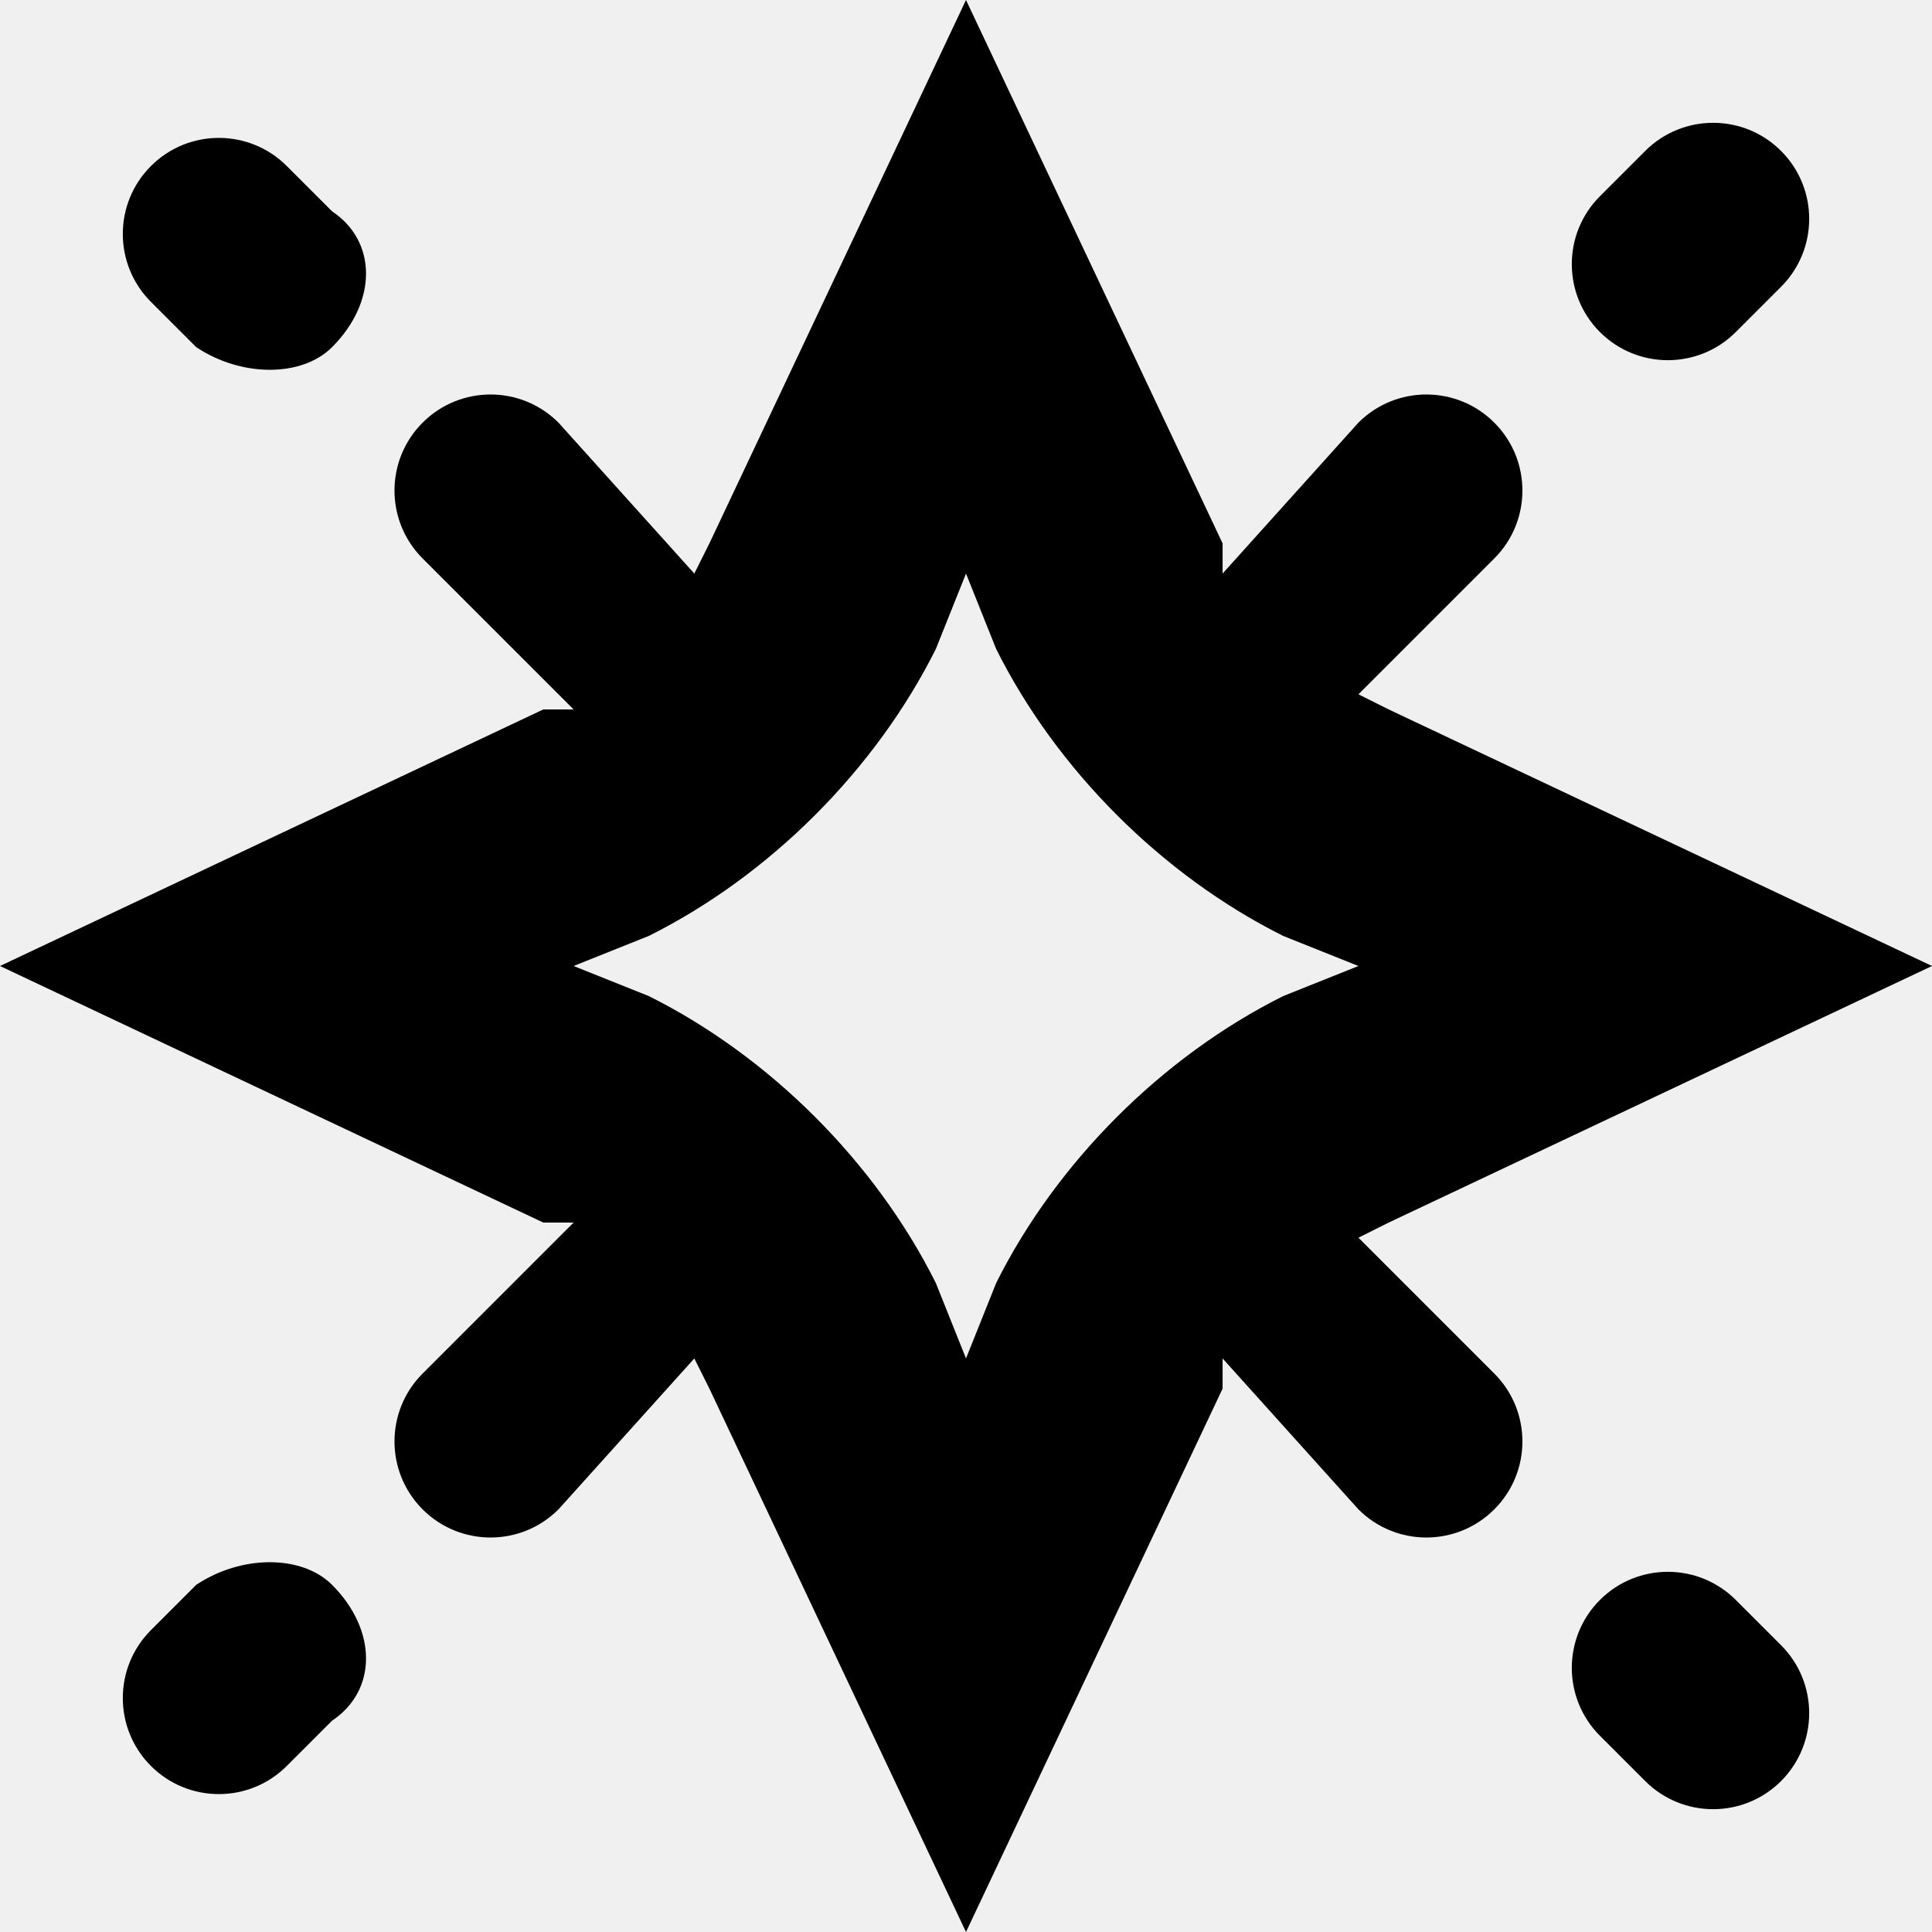
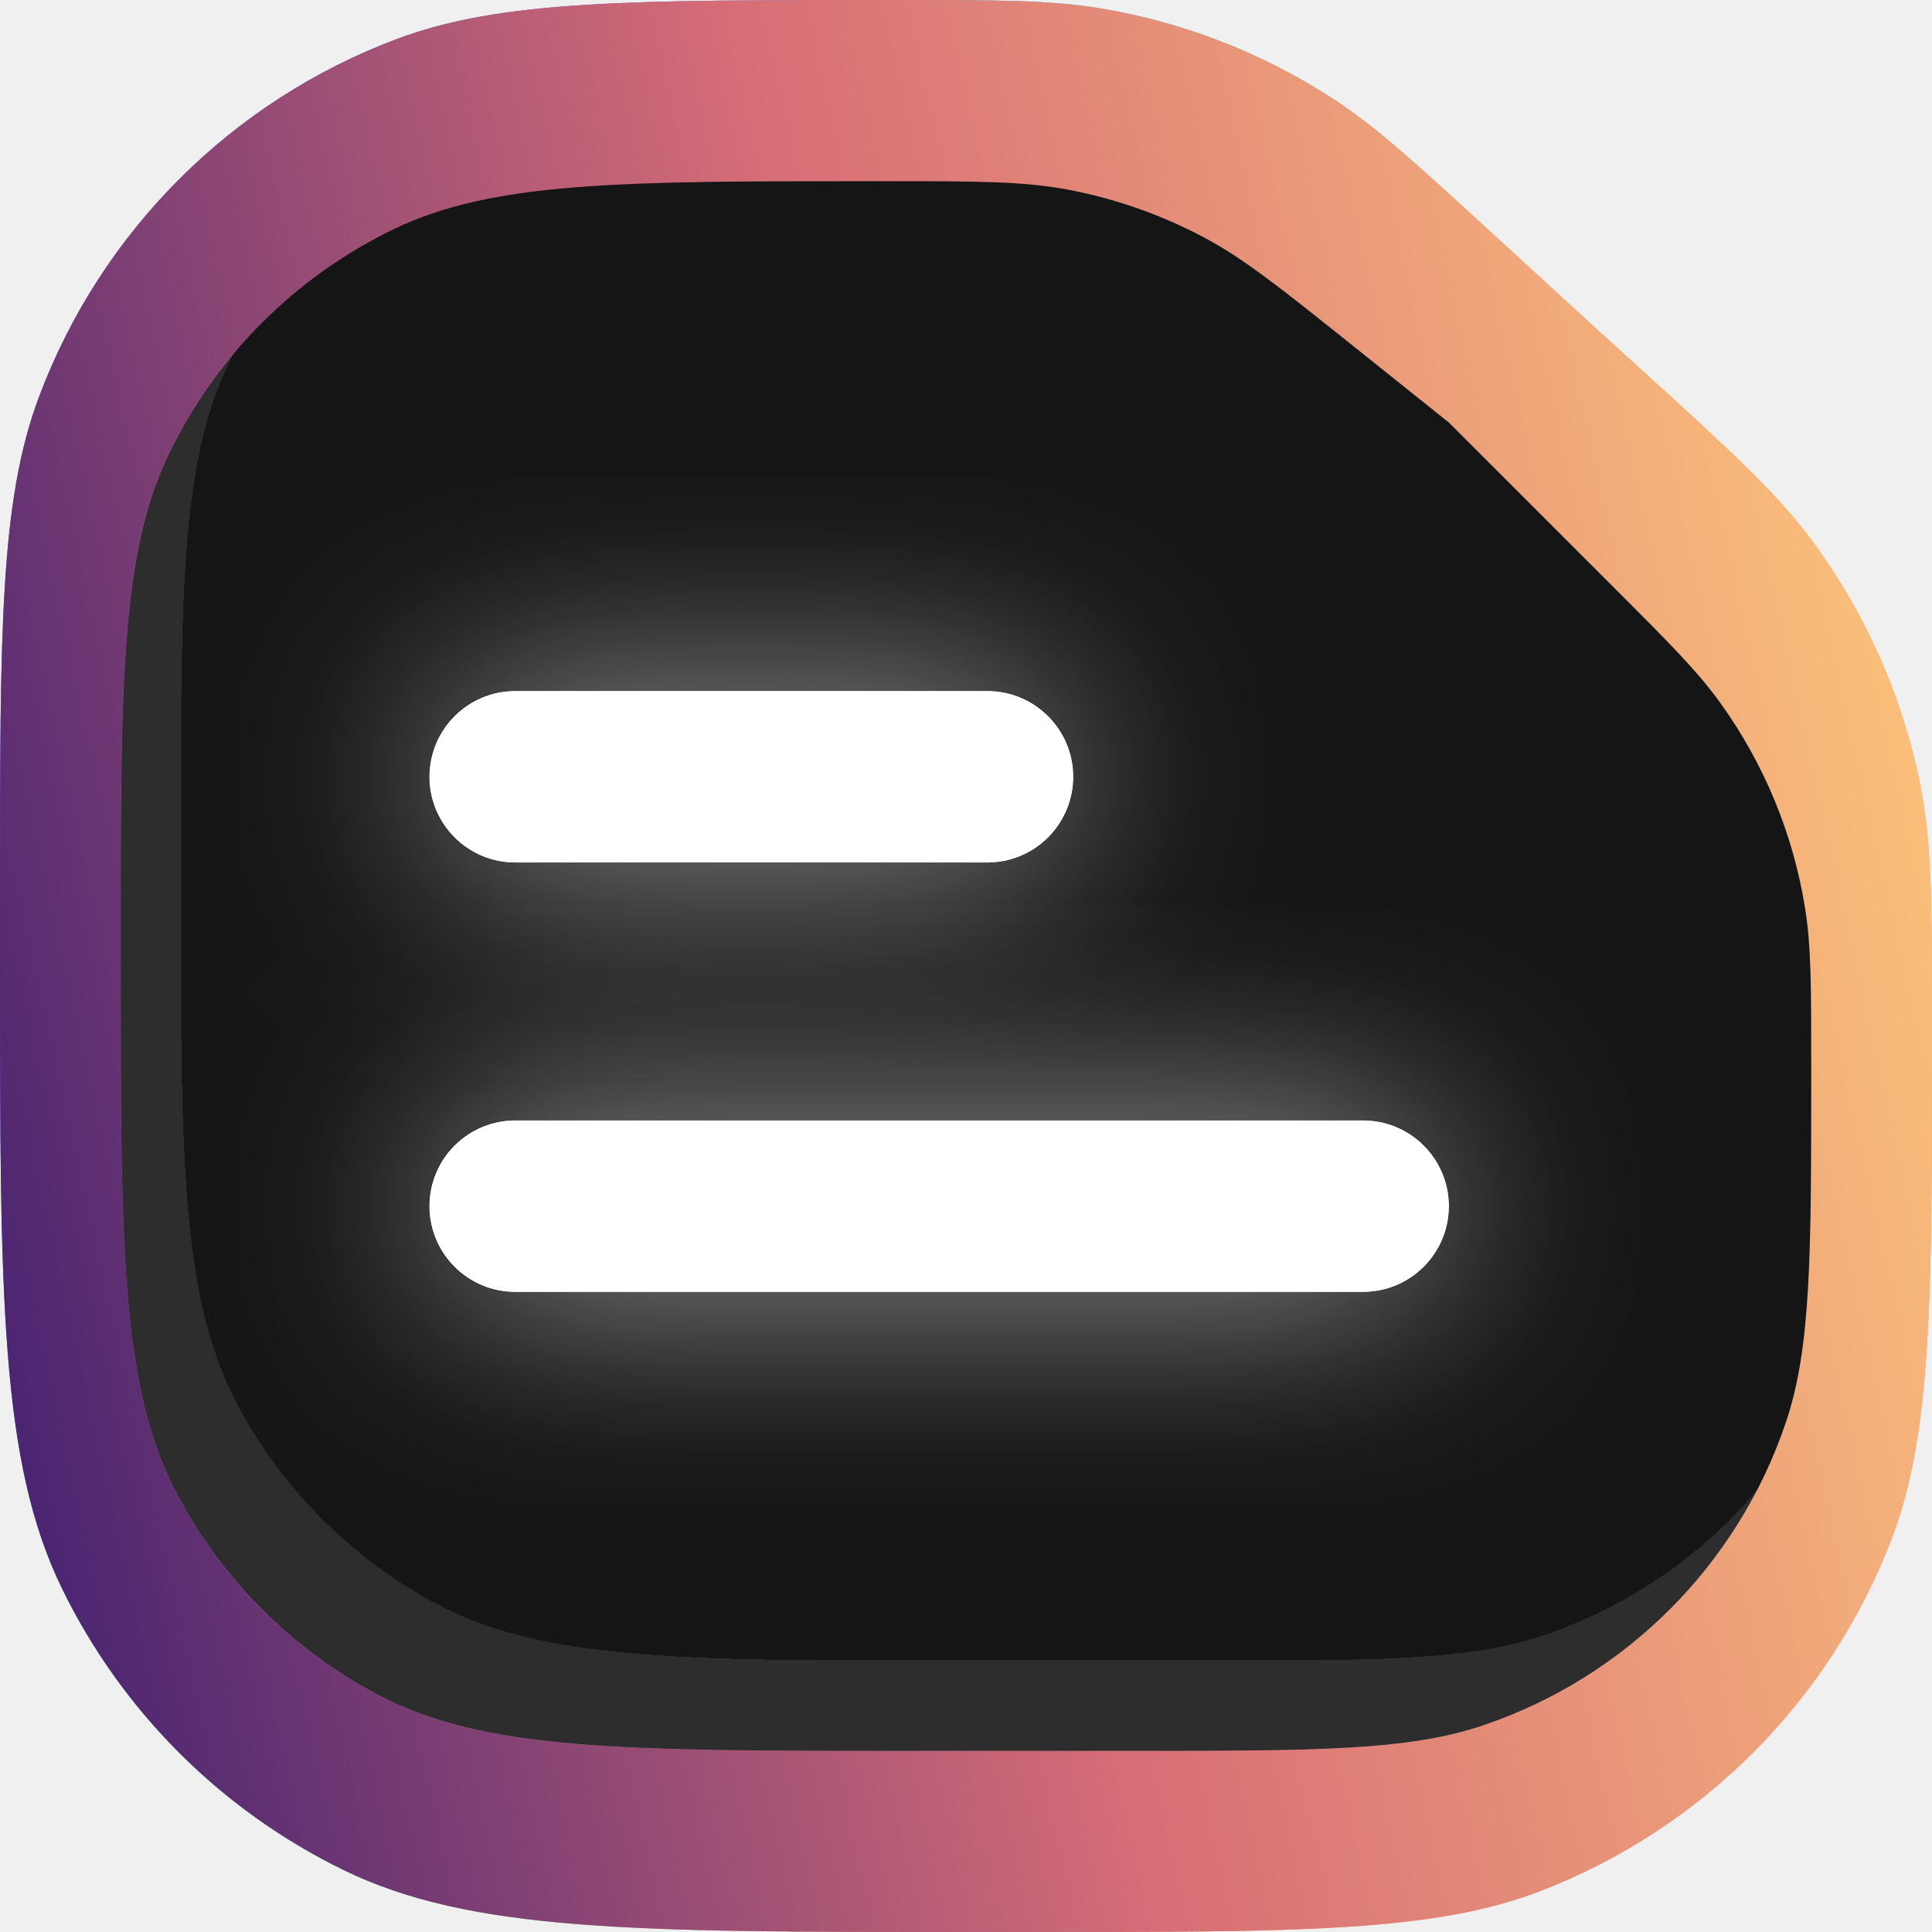
- <svg xmlns="http://www.w3.org/2000/svg" viewBox="0 0 128 128">
-   <path fill-rule="evenodd" d="M81 36 64 0 47 36l-1 2-9-10a6 6 0 0 0-9 9l10 10h-2L0 64l36 17h2L28 91a6 6 0 1 0 9 9l9-10 1 2 17 36 17-36v-2l9 10a6 6 0 1 0 9-9l-9-9 2-1 36-17-36-17-2-1 9-9a6 6 0 1 0-9-9l-9 10v-2Zm-17 2-2 5c-4 8-11 15-19 19l-5 2 5 2c8 4 15 11 19 19l2 5 2-5c4-8 11-15 19-19l5-2-5-2c-8-4-15-11-19-19l-2-5Z" clip-rule="evenodd" />
-   <path d="M118 19a6 6 0 0 0-9-9l-3 3a6 6 0 1 0 9 9l3-3Zm-96 4c-2 2-6 2-9 0l-3-3a6 6 0 1 1 9-9l3 3c3 2 3 6 0 9Zm0 82c-2-2-6-2-9 0l-3 3a6 6 0 1 0 9 9l3-3c3-2 3-6 0-9Zm96 4a6 6 0 0 1-9 9l-3-3a6 6 0 1 1 9-9l3 3Z" />
-   <style>path{fill:#000}@media (prefers-color-scheme:dark){path{fill:#fff}}</style>
+ <svg xmlns="http://www.w3.org/2000/svg" width="32" height="32" viewBox="0 0 32 32" fill="none">
+   <path d="M0 14.759C0 10.451 0 8.297 0.644 6.578C1.672 3.835 3.835 1.672 6.578 0.644C8.297 0 10.451 0 14.759 0C16.532 0 17.418 0 18.266 0.145C19.613 0.375 20.9 0.876 22.049 1.616C22.772 2.082 23.425 2.681 24.732 3.879L26.5 5.5L27.121 6.064C28.654 7.458 29.421 8.155 30.014 8.957C30.902 10.159 31.514 11.542 31.806 13.008C32 13.986 32 15.022 32 17.094C32 21.54 32 23.763 31.315 25.53C30.285 28.186 28.186 30.285 25.53 31.315C23.763 32 21.54 32 17.094 32H16C10.526 32 7.789 32 5.683 30.97C3.657 29.98 2.02 28.343 1.03 26.317C0 24.211 0 21.474 0 16V14.759Z" fill="url(#paint0_linear_16_2283)" />
+   <path d="M0 14.759C0 10.451 0 8.297 0.644 6.578C1.672 3.835 3.835 1.672 6.578 0.644C8.297 0 10.451 0 14.759 0C16.532 0 17.418 0 18.266 0.145C19.613 0.375 20.9 0.876 22.049 1.616C22.772 2.082 23.425 2.681 24.732 3.879L26.5 5.5L27.121 6.064C28.654 7.458 29.421 8.155 30.014 8.957C30.902 10.159 31.514 11.542 31.806 13.008C32 13.986 32 15.022 32 17.094C32 21.54 32 23.763 31.315 25.53C30.285 28.186 28.186 30.285 25.53 31.315C23.763 32 21.54 32 17.094 32H16C10.526 32 7.789 32 5.683 30.97C3.657 29.98 2.02 28.343 1.03 26.317C0 24.211 0 21.474 0 16V14.759Z" fill="url(#paint1_linear_16_2283)" />
+   <g filter="url(#filter0_i_16_2283)">
+     <path d="M2 15.585C2 11.307 2 9.168 2.797 7.519C3.582 5.894 4.894 4.582 6.519 3.797C8.168 3 10.307 3 14.585 3C16.175 3 16.97 3 17.731 3.149C18.486 3.297 19.216 3.553 19.898 3.909C20.585 4.268 21.206 4.765 22.447 5.758L24 7L26.686 9.686C27.641 10.641 28.118 11.118 28.498 11.648C29.217 12.649 29.695 13.802 29.894 15.018C30 15.662 30 16.337 30 17.686C30 20.771 30 22.313 29.58 23.557C28.782 25.924 26.924 27.782 24.557 28.58C23.313 29 21.771 29 18.686 29H15C10.331 29 7.996 29 6.229 28.055C4.833 27.309 3.69 26.167 2.945 24.771C2 23.004 2 20.669 2 16V15.585Z" fill="#151515" />
+   </g>
+   <g filter="url(#filter1_d_16_2283)">
+     <rect x="7.111" y="11.444" width="10.667" height="2.844" rx="1.422" fill="white" />
+   </g>
+   <g filter="url(#filter2_d_16_2283)">
+     <path d="M7.111 19.978C7.111 19.192 7.748 18.556 8.533 18.556L22.578 18.556C23.363 18.556 24 19.192 24 19.978C24 20.763 23.363 21.4 22.578 21.4L8.533 21.4C7.748 21.4 7.111 20.763 7.111 19.978Z" fill="white" />
+   </g>
+   <defs>
+     <filter id="filter0_i_16_2283" x="2" y="3" width="28" height="26" filterUnits="userSpaceOnUse" color-interpolation-filters="sRGB">
+       <feFlood flood-opacity="0" result="BackgroundImageFix" />
+       <feBlend mode="normal" in="SourceGraphic" in2="BackgroundImageFix" result="shape" />
+       <feColorMatrix in="SourceAlpha" type="matrix" values="0 0 0 0 0 0 0 0 0 0 0 0 0 0 0 0 0 0 127 0" result="hardAlpha" />
+       <feOffset dx="1" dy="-1.5" />
+       <feComposite in2="hardAlpha" operator="arithmetic" k2="-1" k3="1" />
+       <feColorMatrix type="matrix" values="0 0 0 0 1 0 0 0 0 1 0 0 0 0 1 0 0 0 0.1 0" />
+       <feBlend mode="normal" in2="shape" result="effect1_innerShadow_16_2283" />
+     </filter>
+     <filter id="filter1_d_16_2283" x="3.555" y="7.889" width="17.778" height="9.956" filterUnits="userSpaceOnUse" color-interpolation-filters="sRGB">
+       <feFlood flood-opacity="0" result="BackgroundImageFix" />
+       <feColorMatrix in="SourceAlpha" type="matrix" values="0 0 0 0 0 0 0 0 0 0 0 0 0 0 0 0 0 0 127 0" result="hardAlpha" />
+       <feOffset />
+       <feGaussianBlur stdDeviation="1.778" />
+       <feComposite in2="hardAlpha" operator="out" />
+       <feColorMatrix type="matrix" values="0 0 0 0 1 0 0 0 0 1 0 0 0 0 1 0 0 0 0.6 0" />
+       <feBlend mode="normal" in2="BackgroundImageFix" result="effect1_dropShadow_16_2283" />
+       <feBlend mode="normal" in="SourceGraphic" in2="effect1_dropShadow_16_2283" result="shape" />
+     </filter>
+     <filter id="filter2_d_16_2283" x="3.555" y="15" width="24" height="9.956" filterUnits="userSpaceOnUse" color-interpolation-filters="sRGB">
+       <feFlood flood-opacity="0" result="BackgroundImageFix" />
+       <feColorMatrix in="SourceAlpha" type="matrix" values="0 0 0 0 0 0 0 0 0 0 0 0 0 0 0 0 0 0 127 0" result="hardAlpha" />
+       <feOffset />
+       <feGaussianBlur stdDeviation="1.778" />
+       <feComposite in2="hardAlpha" operator="out" />
+       <feColorMatrix type="matrix" values="0 0 0 0 1 0 0 0 0 1 0 0 0 0 1 0 0 0 0.6 0" />
+       <feBlend mode="normal" in2="BackgroundImageFix" result="effect1_dropShadow_16_2283" />
+       <feBlend mode="normal" in="SourceGraphic" in2="effect1_dropShadow_16_2283" result="shape" />
+     </filter>
+     <linearGradient id="paint0_linear_16_2283" x1="7.5" y1="2" x2="35.301" y2="16.566" gradientUnits="userSpaceOnUse">
+       <stop stop-color="#7F52FF" />
+       <stop offset="0.312" stop-color="#3DBAAA" />
+       <stop offset="0.66" stop-color="#DFA75E" />
+       <stop offset="1" stop-color="#FF856A" />
+     </linearGradient>
+     <linearGradient id="paint1_linear_16_2283" x1="-2.12193e-07" y1="32" x2="36.528" y2="23.872" gradientUnits="userSpaceOnUse">
+       <stop stop-color="#3A1C71" />
+       <stop offset="0.5" stop-color="#D76D77" />
+       <stop offset="1" stop-color="#FFCA7B" />
+     </linearGradient>
+   </defs>
</svg>
